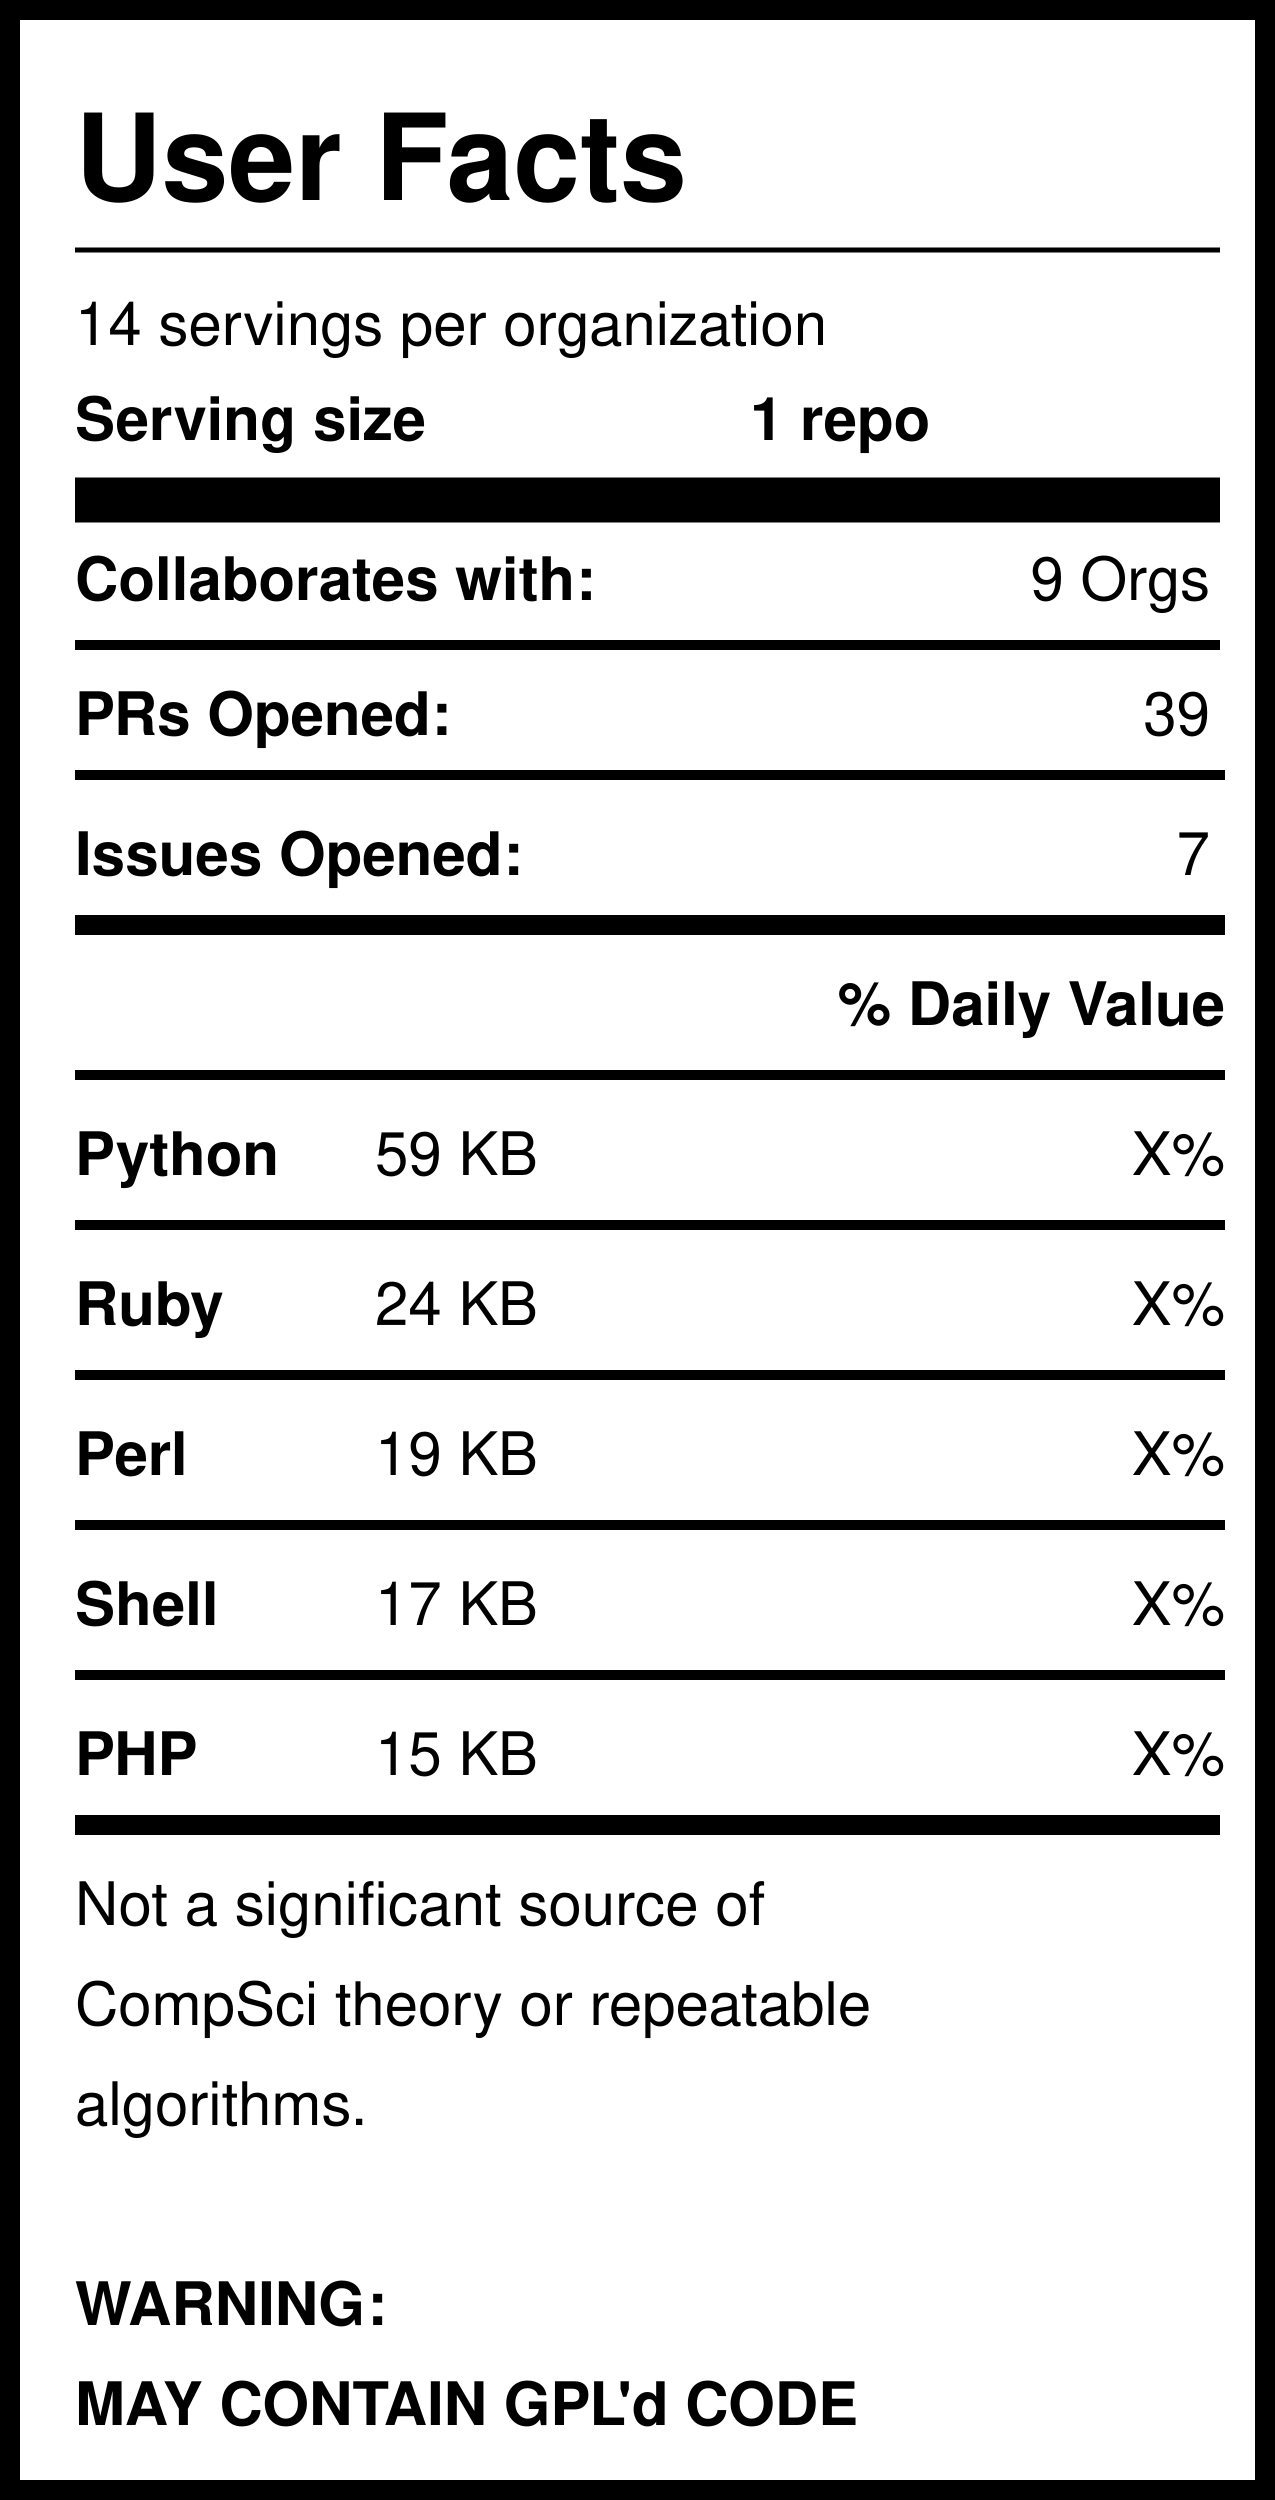
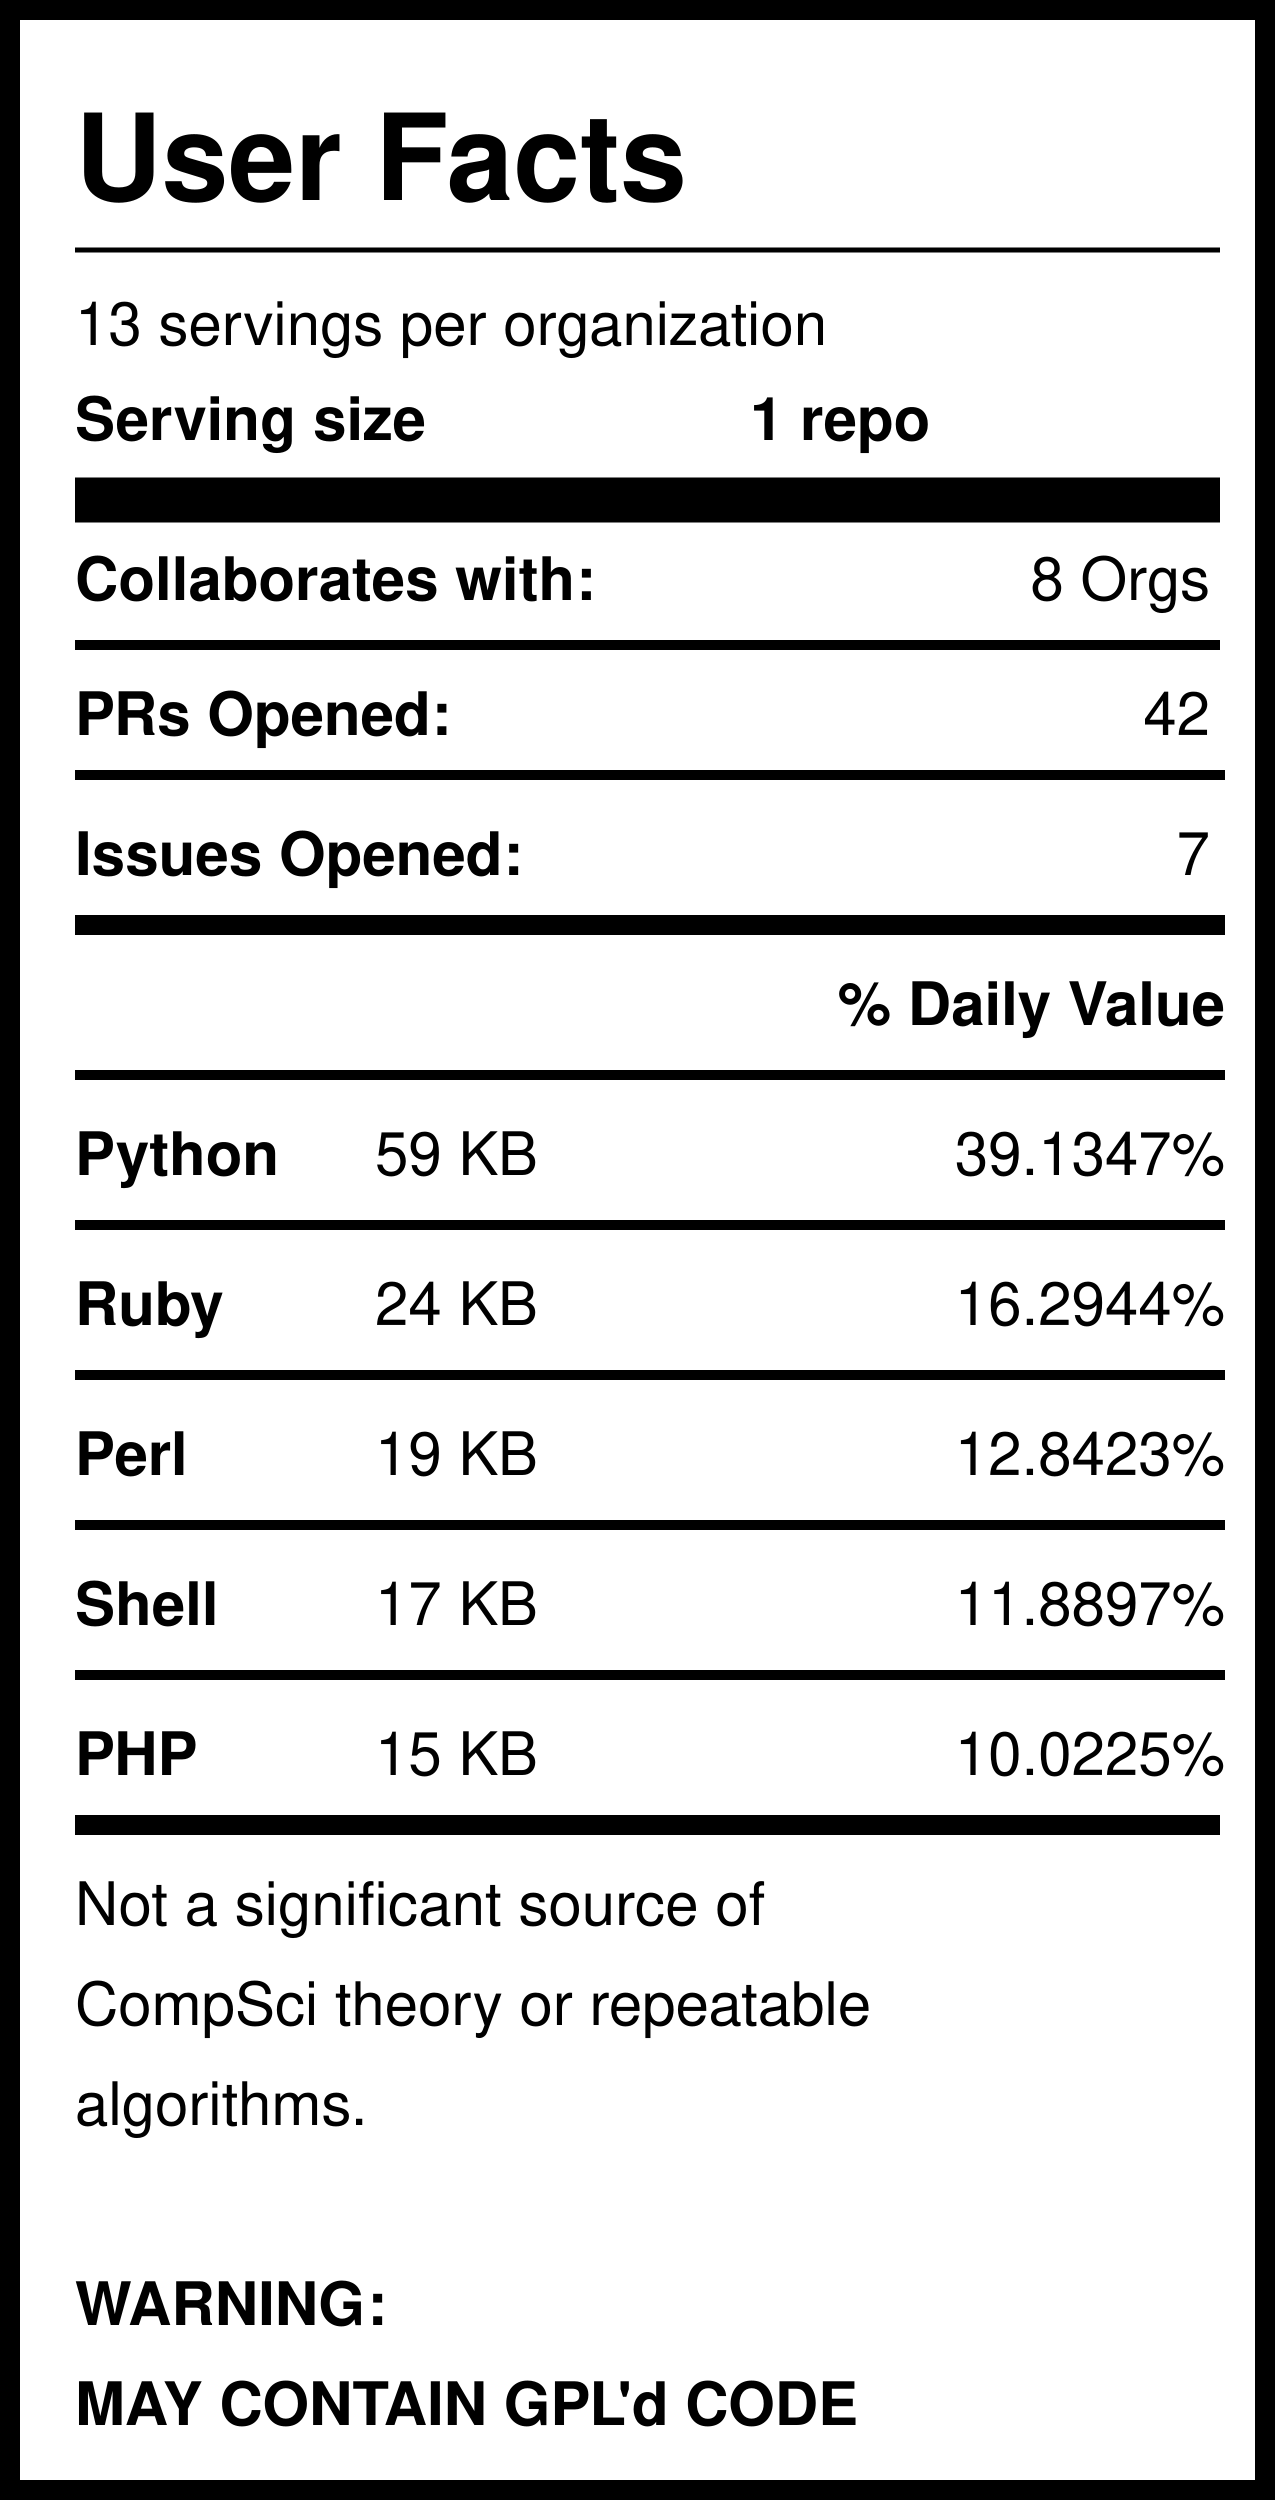
<svg xmlns="http://www.w3.org/2000/svg" version="1.1" width="255" height="500" style="background: white">
  <svg width="255" height="500">
    <rect width="255" height="500" style="fill:rgb(255,255,255);stroke-width:8;stroke:rgb(0,0,0)" />
    <text x="15" y="40" font-family="Helvetica" font-weight="bold" font-size="2em">User Facts</text>
    <line x1="15" y1="50" x2="244" y2="50" style="stroke:rgb(0,0,0);stroke-width:1" />
-     <text x="15" y="69" font-family="Helvetica" lengthAdjust="spacingAndGlyphs">14 servings per organization</text>
+     <text x="15" y="69" font-family="Helvetica" lengthAdjust="spacingAndGlyphs">13 servings per organization</text>
    <text x="15" y="88" font-family="Helvetica" font-weight="bold" lengthAdjust="spacingAndGlyphs">Serving size</text>
    <text x="150" y="88" font-family="Helvetica" font-weight="bold" lengthAdjust="spacingAndGlyphs">1 repo</text>
    <line x1="15" y1="100" x2="244" y2="100" style="stroke:rgb(0,0,0);stroke-width:9" />
    <text x="15" y="120" font-family="Helvetica" font-weight="bold" lengthAdjust="spacingAndGlyphs">Collaborates with:</text>
-     <text x="242" y="120" font-family="Helvetica" text-anchor="end" lengthAdjust="spacingAndGlyphs">9 Orgs</text>
+     <text x="242" y="120" font-family="Helvetica" text-anchor="end" lengthAdjust="spacingAndGlyphs">8 Orgs</text>
    <line x1="15" y1="129" x2="244" y2="129" style="stroke:rgb(0,0,0);stroke-width:2" />
    <text x="15" y="147" font-family="Helvetica" font-weight="bold" lengthAdjust="spacingAndGlyphs">PRs Opened:</text>
-     <text x="242" y="147" font-family="Helvetica" text-anchor="end" lengthAdjust="spacingAndGlyphs">39</text>
+     <text x="242" y="147" font-family="Helvetica" text-anchor="end" lengthAdjust="spacingAndGlyphs">42</text>
    <text x="15" y="175" font-family="Helvetica" font-weight="bold" lengthAdjust="spacingAndGlyphs">Issues Opened:</text>
    <text x="242" y="175" font-family="Helvetica" lengthAdjust="spacingAndGlyphs" text-anchor="end">7</text>
    <line x1="15" y1="185" x2="245" y2="185" style="stroke:rgb(0,0,0);stroke-width:4" />
    <line x1="15" y1="155" x2="245" y2="155" style="stroke:rgb(0,0,0);stroke-width:2" />
    <text x="245" y="205" font-family="Helvetica" font-weight="bold" text-anchor="end" lengthAdjust="spacingAndGlyphs">% Daily Value</text>
    <line x1="15" y1="215" x2="245" y2="215" style="stroke:rgb(0,0,0);stroke-width:2" />
    <text x="15" y="235" font-family="Helvetica" font-weight="bold" lengthAdjust="spacingAndGlyphs">Python</text>
    <text x="75" y="235" font-family="Helvetica" lengthAdjust="spacingAndGlyphs">59 KB</text>
-     <text x="245" y="235" font-family="Helvetica" lengthAdjust="spacingAndGlyphs" text-anchor="end">X%</text>
+     <text x="245" y="235" font-family="Helvetica" lengthAdjust="spacingAndGlyphs" text-anchor="end">39.1347%</text>
    <line x1="15" y1="245" x2="245" y2="245" style="stroke:rgb(0,0,0);stroke-width:2" />
    <text x="15" y="265" font-family="Helvetica" font-weight="bold" lengthAdjust="spacingAndGlyphs">Ruby</text>
    <text x="75" y="265" font-family="Helvetica" lengthAdjust="spacingAndGlyphs">24 KB</text>
-     <text x="245" y="265" font-family="Helvetica" lengthAdjust="spacingAndGlyphs" text-anchor="end">X%</text>
+     <text x="245" y="265" font-family="Helvetica" lengthAdjust="spacingAndGlyphs" text-anchor="end">16.2944%</text>
    <line x1="15" y1="275" x2="245" y2="275" style="stroke:rgb(0,0,0);stroke-width:2" />
    <text x="15" y="295" font-family="Helvetica" font-weight="bold" lengthAdjust="spacingAndGlyphs">Perl</text>
    <text x="75" y="295" font-family="Helvetica" lengthAdjust="spacingAndGlyphs">19 KB</text>
-     <text x="245" y="295" font-family="Helvetica" lengthAdjust="spacingAndGlyphs" text-anchor="end">X%</text>
+     <text x="245" y="295" font-family="Helvetica" lengthAdjust="spacingAndGlyphs" text-anchor="end">12.8423%</text>
    <line x1="15" y1="305" x2="245" y2="305" style="stroke:rgb(0,0,0);stroke-width:2" />
    <text x="15" y="325" font-family="Helvetica" font-weight="bold" lengthAdjust="spacingAndGlyphs">Shell</text>
    <text x="75" y="325" font-family="Helvetica" lengthAdjust="spacingAndGlyphs">17 KB</text>
-     <text x="245" y="325" font-family="Helvetica" lengthAdjust="spacingAndGlyphs" text-anchor="end">X%</text>
+     <text x="245" y="325" font-family="Helvetica" lengthAdjust="spacingAndGlyphs" text-anchor="end">11.8897%</text>
    <line x1="15" y1="335" x2="245" y2="335" style="stroke:rgb(0,0,0);stroke-width:2" />
    <text x="15" y="355" font-family="Helvetica" font-weight="bold" lengthAdjust="spacingAndGlyphs">PHP</text>
    <text x="75" y="355" font-family="Helvetica" lengthAdjust="spacingAndGlyphs">15 KB</text>
-     <text x="245" y="355" font-family="Helvetica" lengthAdjust="spacingAndGlyphs" text-anchor="end">X%</text>
+     <text x="245" y="355" font-family="Helvetica" lengthAdjust="spacingAndGlyphs" text-anchor="end">10.0225%</text>
    <line x1="15" y1="365" x2="244" y2="365" style="stroke:rgb(0,0,0);stroke-width:4" />
    <text id="Warning1" x="15" y="385" font-family="Helvetica" lengthAdjust="spacingAndGlyphs">Not a significant source of </text>
    <text id="Warning2" x="15" y="405" font-family="Helvetica" lengthAdjust="spacingAndGlyphs">CompSci theory or repeatable</text>
    <text id="Warning3" x="15" y="425" font-family="Helvetica" lengthAdjust="spacingAndGlyphs">algorithms. </text>
    <text id="GPL1" x="15" y="465" font-family="Helvetica" font-weight="bold" lengthAdjust="spacingAndGlyphs">WARNING:</text>
    <text id="GPL2" x="15" y="485" font-family="Helvetica" font-weight="bold" lengthAdjust="spacingAndGlyphs">MAY CONTAIN GPL'd CODE</text>
  </svg>
</svg>
